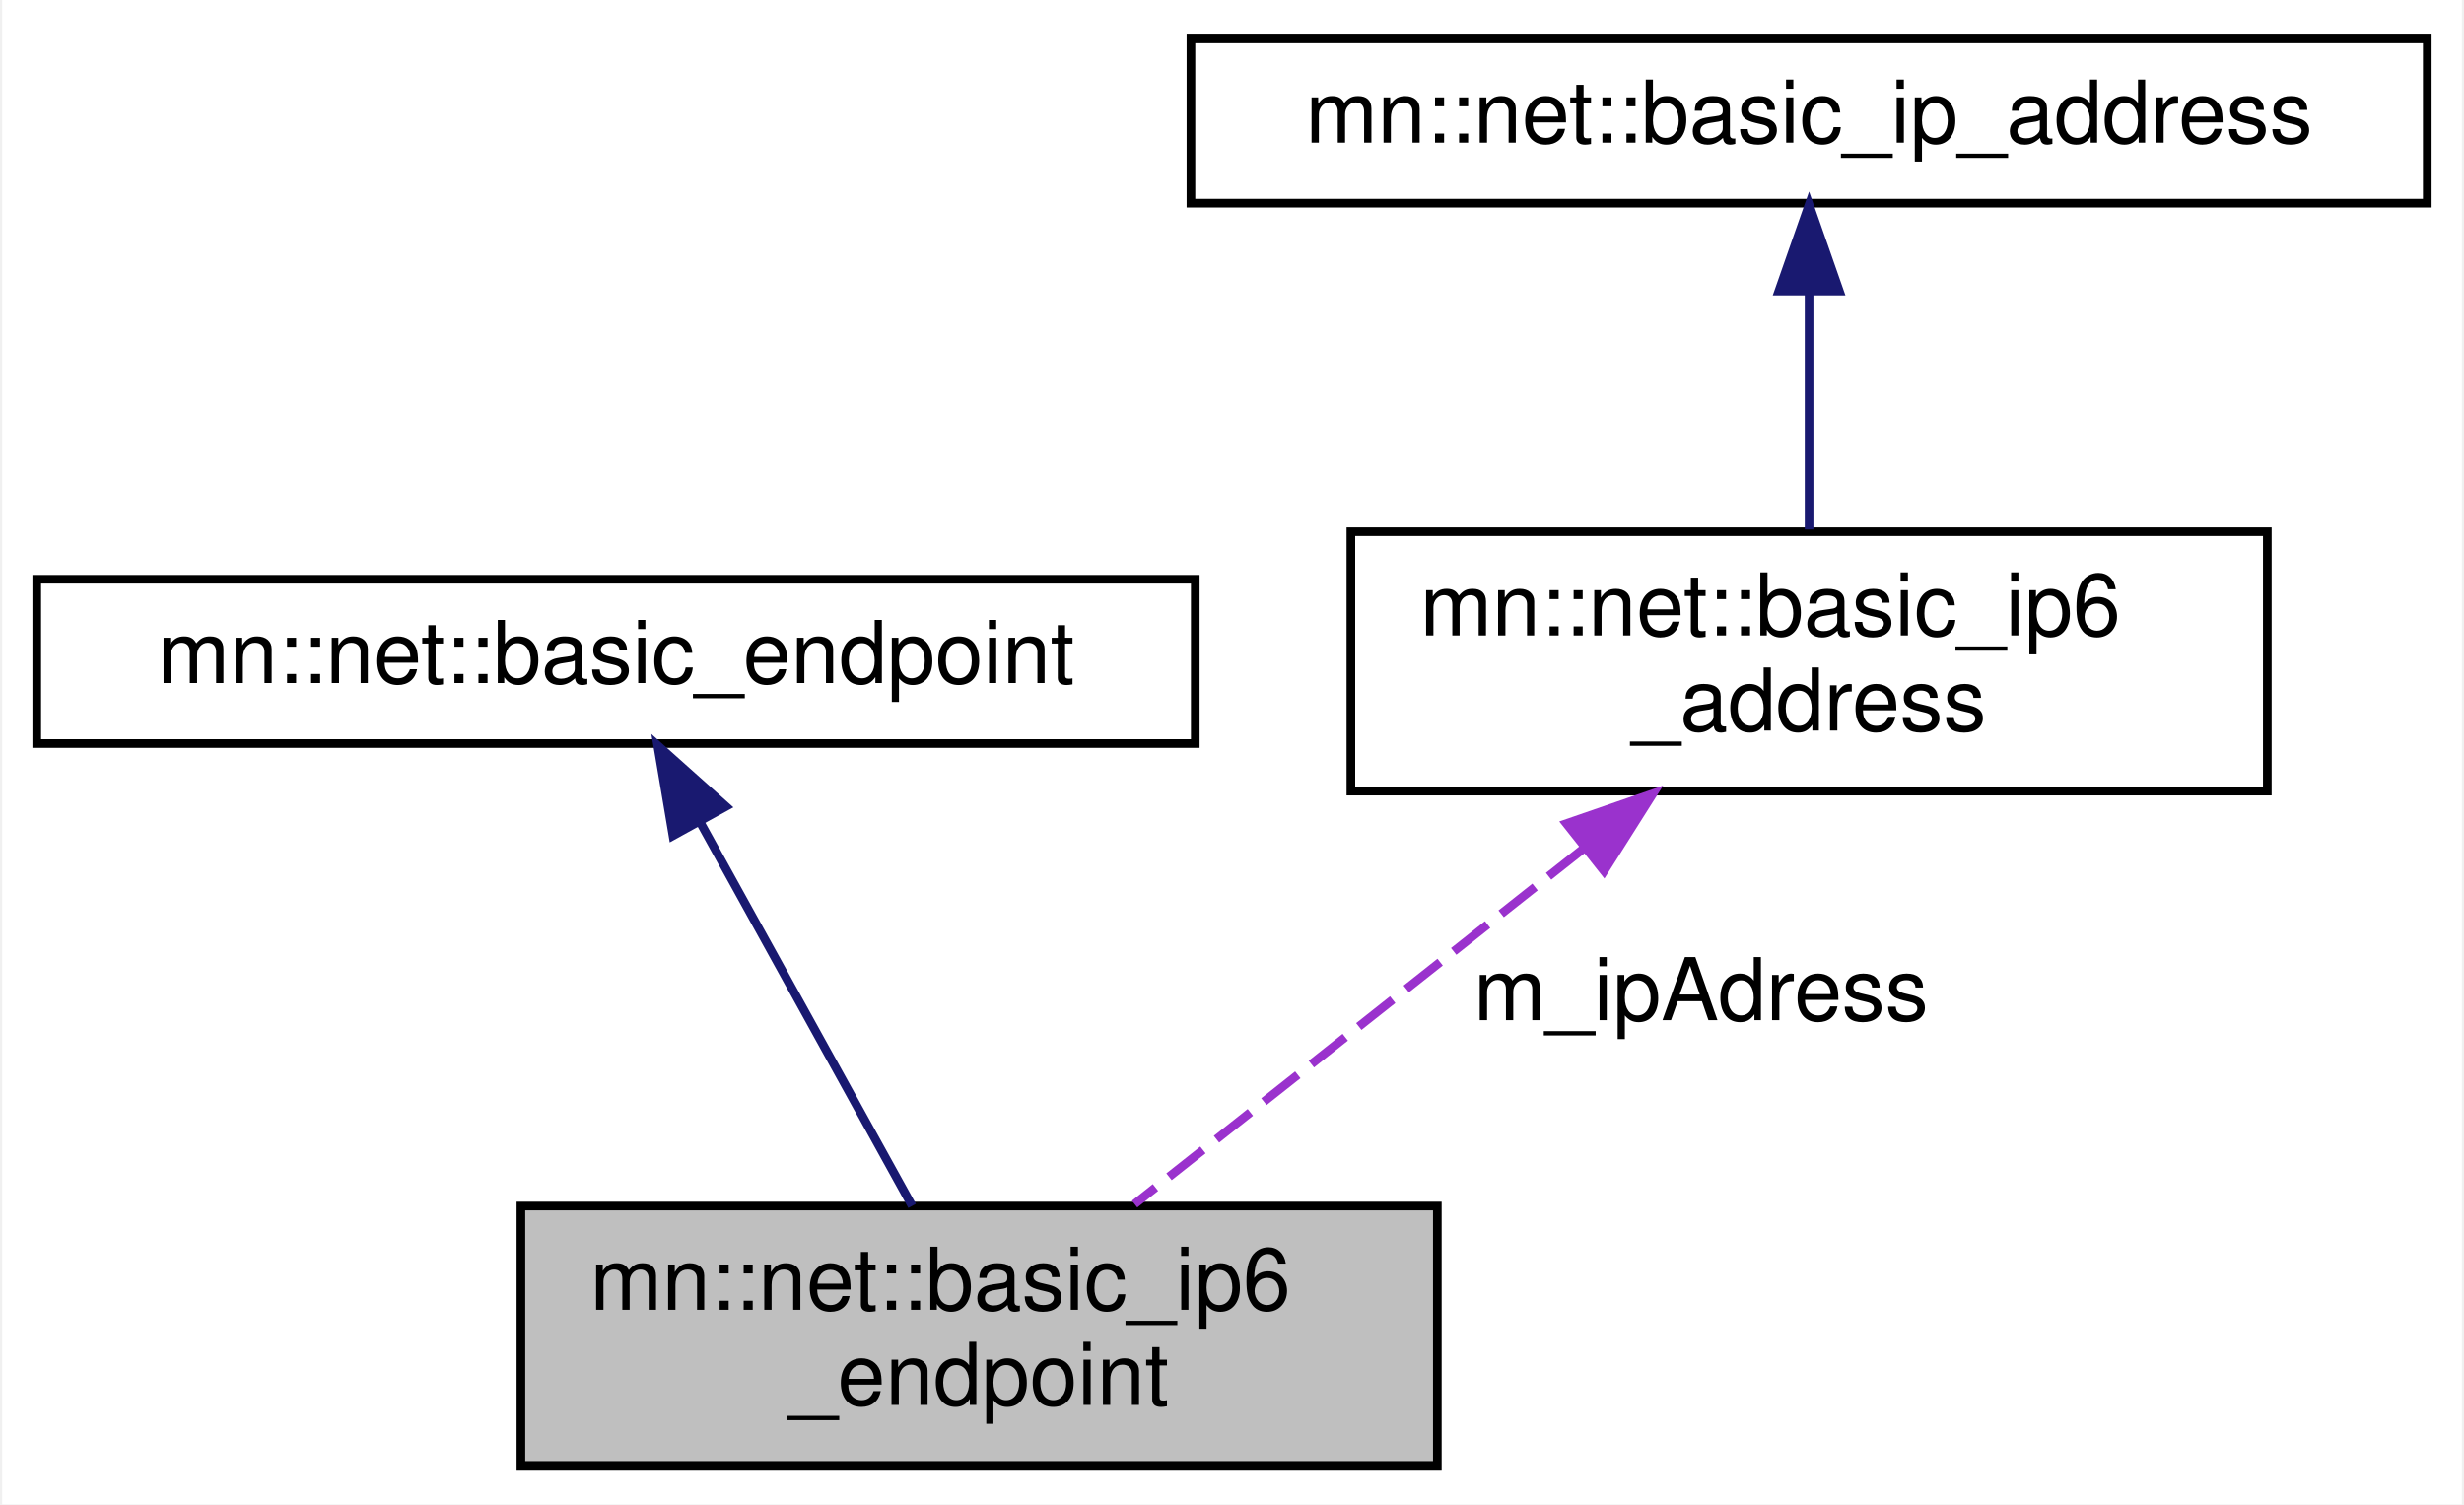
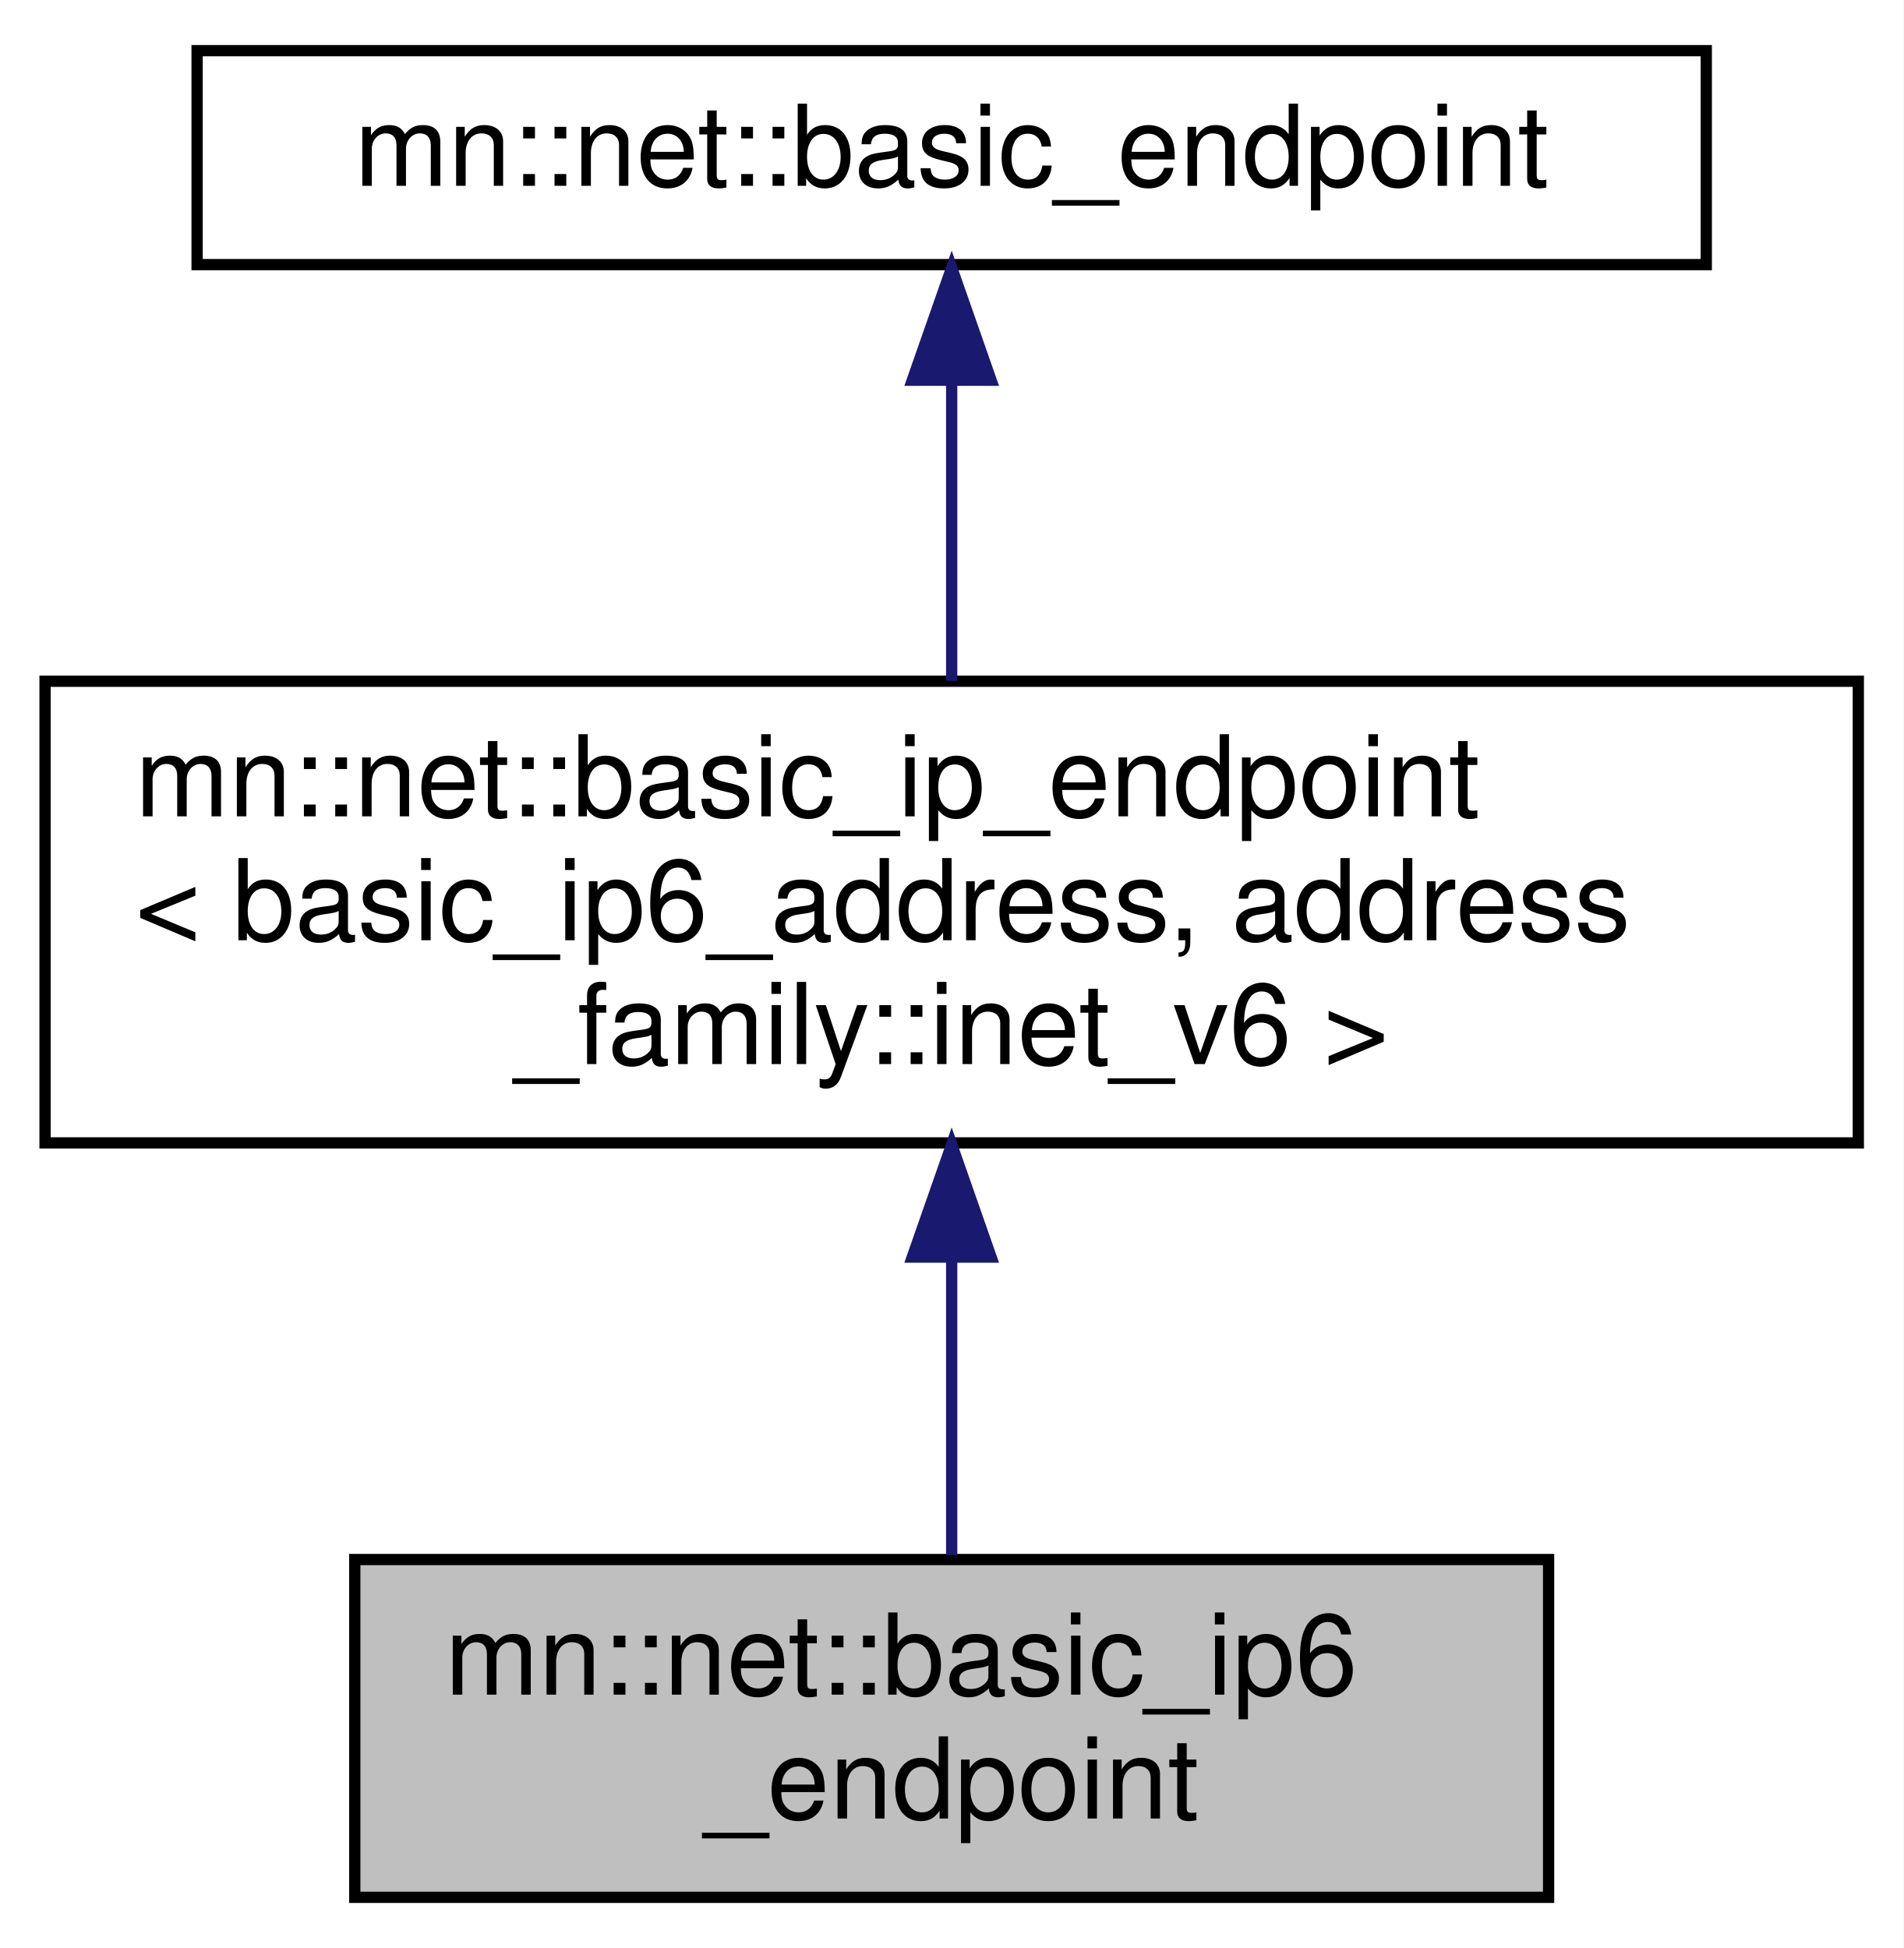
- <svg xmlns="http://www.w3.org/2000/svg" xmlns:xlink="http://www.w3.org/1999/xlink" width="285pt" height="174pt" viewBox="0.00 0.00 284.50 174.00">
-   <g id="graph0" class="graph" transform="scale(1 1) rotate(0) translate(4 170)">
-     <polygon fill="white" stroke="transparent" points="-4,4 -4,-170 280.5,-170 280.5,4 -4,4" />
+ <svg xmlns="http://www.w3.org/2000/svg" xmlns:xlink="http://www.w3.org/1999/xlink" width="169pt" height="173pt" viewBox="0.00 0.00 169.00 173.00">
+   <g id="graph0" class="graph" transform="scale(1 1) rotate(0) translate(4 169)">
+     <polygon fill="white" stroke="transparent" points="-4,4 -4,-169 165,-169 165,4 -4,4" />
    <g id="node1" class="node">
      <g id="a_node1">
-         <a xlink:title=" ">
-           <polygon fill="#bfbfbf" stroke="black" points="56,-0.5 56,-30.5 162,-30.5 162,-0.5 56,-0.5" />
-           <text text-anchor="start" x="64" y="-18.5" font-family="Helvetica,sans-Serif" font-size="10.00">mn::net::basic_ip6</text>
-           <text text-anchor="middle" x="109" y="-7.5" font-family="Helvetica,sans-Serif" font-size="10.00">_endpoint</text>
+         <a xlink:title="This class represents an IPv6 endpoint/socket address.">
+           <polygon fill="#bfbfbf" stroke="black" points="27.5,-0.5 27.5,-30.5 133.5,-30.5 133.5,-0.5 27.5,-0.5" />
+           <text text-anchor="start" x="35.5" y="-18.5" font-family="Helvetica,sans-Serif" font-size="10.00">mn::net::basic_ip6</text>
+           <text text-anchor="middle" x="80.5" y="-7.5" font-family="Helvetica,sans-Serif" font-size="10.00">_endpoint</text>
        </a>
      </g>
    </g>
    <g id="node2" class="node">
      <g id="a_node2">
-         <a xlink:href="classmn_1_1net_1_1basic__endpoint.html" target="_top" xlink:title=" ">
-           <polygon fill="white" stroke="black" points="0,-84 0,-103 134,-103 134,-84 0,-84" />
-           <text text-anchor="middle" x="67" y="-91" font-family="Helvetica,sans-Serif" font-size="10.00">mn::net::basic_endpoint</text>
+         <a xlink:href="classmn_1_1net_1_1basic__ip__endpoint.html" target="_top" xlink:title=" ">
+           <polygon fill="white" stroke="black" points="0,-67.5 0,-108.5 161,-108.5 161,-67.5 0,-67.5" />
+           <text text-anchor="start" x="8" y="-96.5" font-family="Helvetica,sans-Serif" font-size="10.00">mn::net::basic_ip_endpoint</text>
+           <text text-anchor="start" x="8" y="-85.5" font-family="Helvetica,sans-Serif" font-size="10.00">&lt; basic_ip6_address, address</text>
+           <text text-anchor="middle" x="80.5" y="-74.5" font-family="Helvetica,sans-Serif" font-size="10.00">_family::inet_v6 &gt;</text>
        </a>
      </g>
    </g>
    <g id="edge1" class="edge">
-       <path fill="none" stroke="midnightblue" d="M76.69,-74.97C84.15,-61.47 94.33,-43.05 101.25,-30.52" />
-       <polygon fill="midnightblue" stroke="midnightblue" points="73.59,-73.34 71.82,-83.78 79.72,-76.72 73.59,-73.34" />
+       <path fill="none" stroke="midnightblue" d="M80.5,-57.08C80.5,-48.01 80.5,-38.45 80.5,-30.89" />
+       <polygon fill="midnightblue" stroke="midnightblue" points="77,-57.36 80.5,-67.36 84,-57.36 77,-57.36" />
    </g>
    <g id="node3" class="node">
      <g id="a_node3">
-         <a xlink:href="classmn_1_1net_1_1basic__ip6__address.html" target="_top" xlink:title="Class for the Internet Protocal version 6.">
-           <polygon fill="white" stroke="black" points="152,-78.5 152,-108.5 258,-108.5 258,-78.5 152,-78.5" />
-           <text text-anchor="start" x="160" y="-96.5" font-family="Helvetica,sans-Serif" font-size="10.00">mn::net::basic_ip6</text>
-           <text text-anchor="middle" x="205" y="-85.5" font-family="Helvetica,sans-Serif" font-size="10.00">_address</text>
+         <a xlink:href="classmn_1_1net_1_1basic__endpoint.html" target="_top" xlink:title="This abstract basic class represents an endpoint/socket address.">
+           <polygon fill="white" stroke="black" points="13.5,-145.5 13.5,-164.5 147.5,-164.5 147.5,-145.5 13.5,-145.5" />
+           <text text-anchor="middle" x="80.5" y="-152.5" font-family="Helvetica,sans-Serif" font-size="10.00">mn::net::basic_endpoint</text>
        </a>
      </g>
    </g>
    <g id="edge2" class="edge">
-       <path fill="none" stroke="#9a32cd" stroke-dasharray="5,2" d="M178.79,-71.75C162.35,-58.73 141.57,-42.28 126.98,-30.73" />
-       <polygon fill="#9a32cd" stroke="#9a32cd" points="176.93,-74.74 186.94,-78.2 181.28,-69.25 176.93,-74.74" />
-       <text text-anchor="middle" x="192.5" y="-52" font-family="Helvetica,sans-Serif" font-size="10.00"> m_ipAdress</text>
-     </g>
-     <g id="node4" class="node">
-       <g id="a_node4">
-         <a xlink:href="classmn_1_1net_1_1basic__ip__address.html" target="_top" xlink:title="Wrapper class around lwip implementation of a ip address.">
-           <polygon fill="white" stroke="black" points="133.5,-146.5 133.5,-165.5 276.5,-165.5 276.5,-146.5 133.5,-146.5" />
-           <text text-anchor="middle" x="205" y="-153.5" font-family="Helvetica,sans-Serif" font-size="10.00">mn::net::basic_ip_address</text>
-         </a>
-       </g>
-     </g>
-     <g id="edge3" class="edge">
-       <path fill="none" stroke="midnightblue" d="M205,-136.22C205,-127.36 205,-116.96 205,-108.76" />
-       <polygon fill="midnightblue" stroke="midnightblue" points="201.5,-136.33 205,-146.33 208.5,-136.33 201.5,-136.33" />
+       <path fill="none" stroke="midnightblue" d="M80.5,-135.04C80.5,-126.71 80.5,-116.94 80.5,-108.54" />
+       <polygon fill="midnightblue" stroke="midnightblue" points="77,-135.23 80.5,-145.23 84,-135.23 77,-135.23" />
    </g>
  </g>
</svg>
